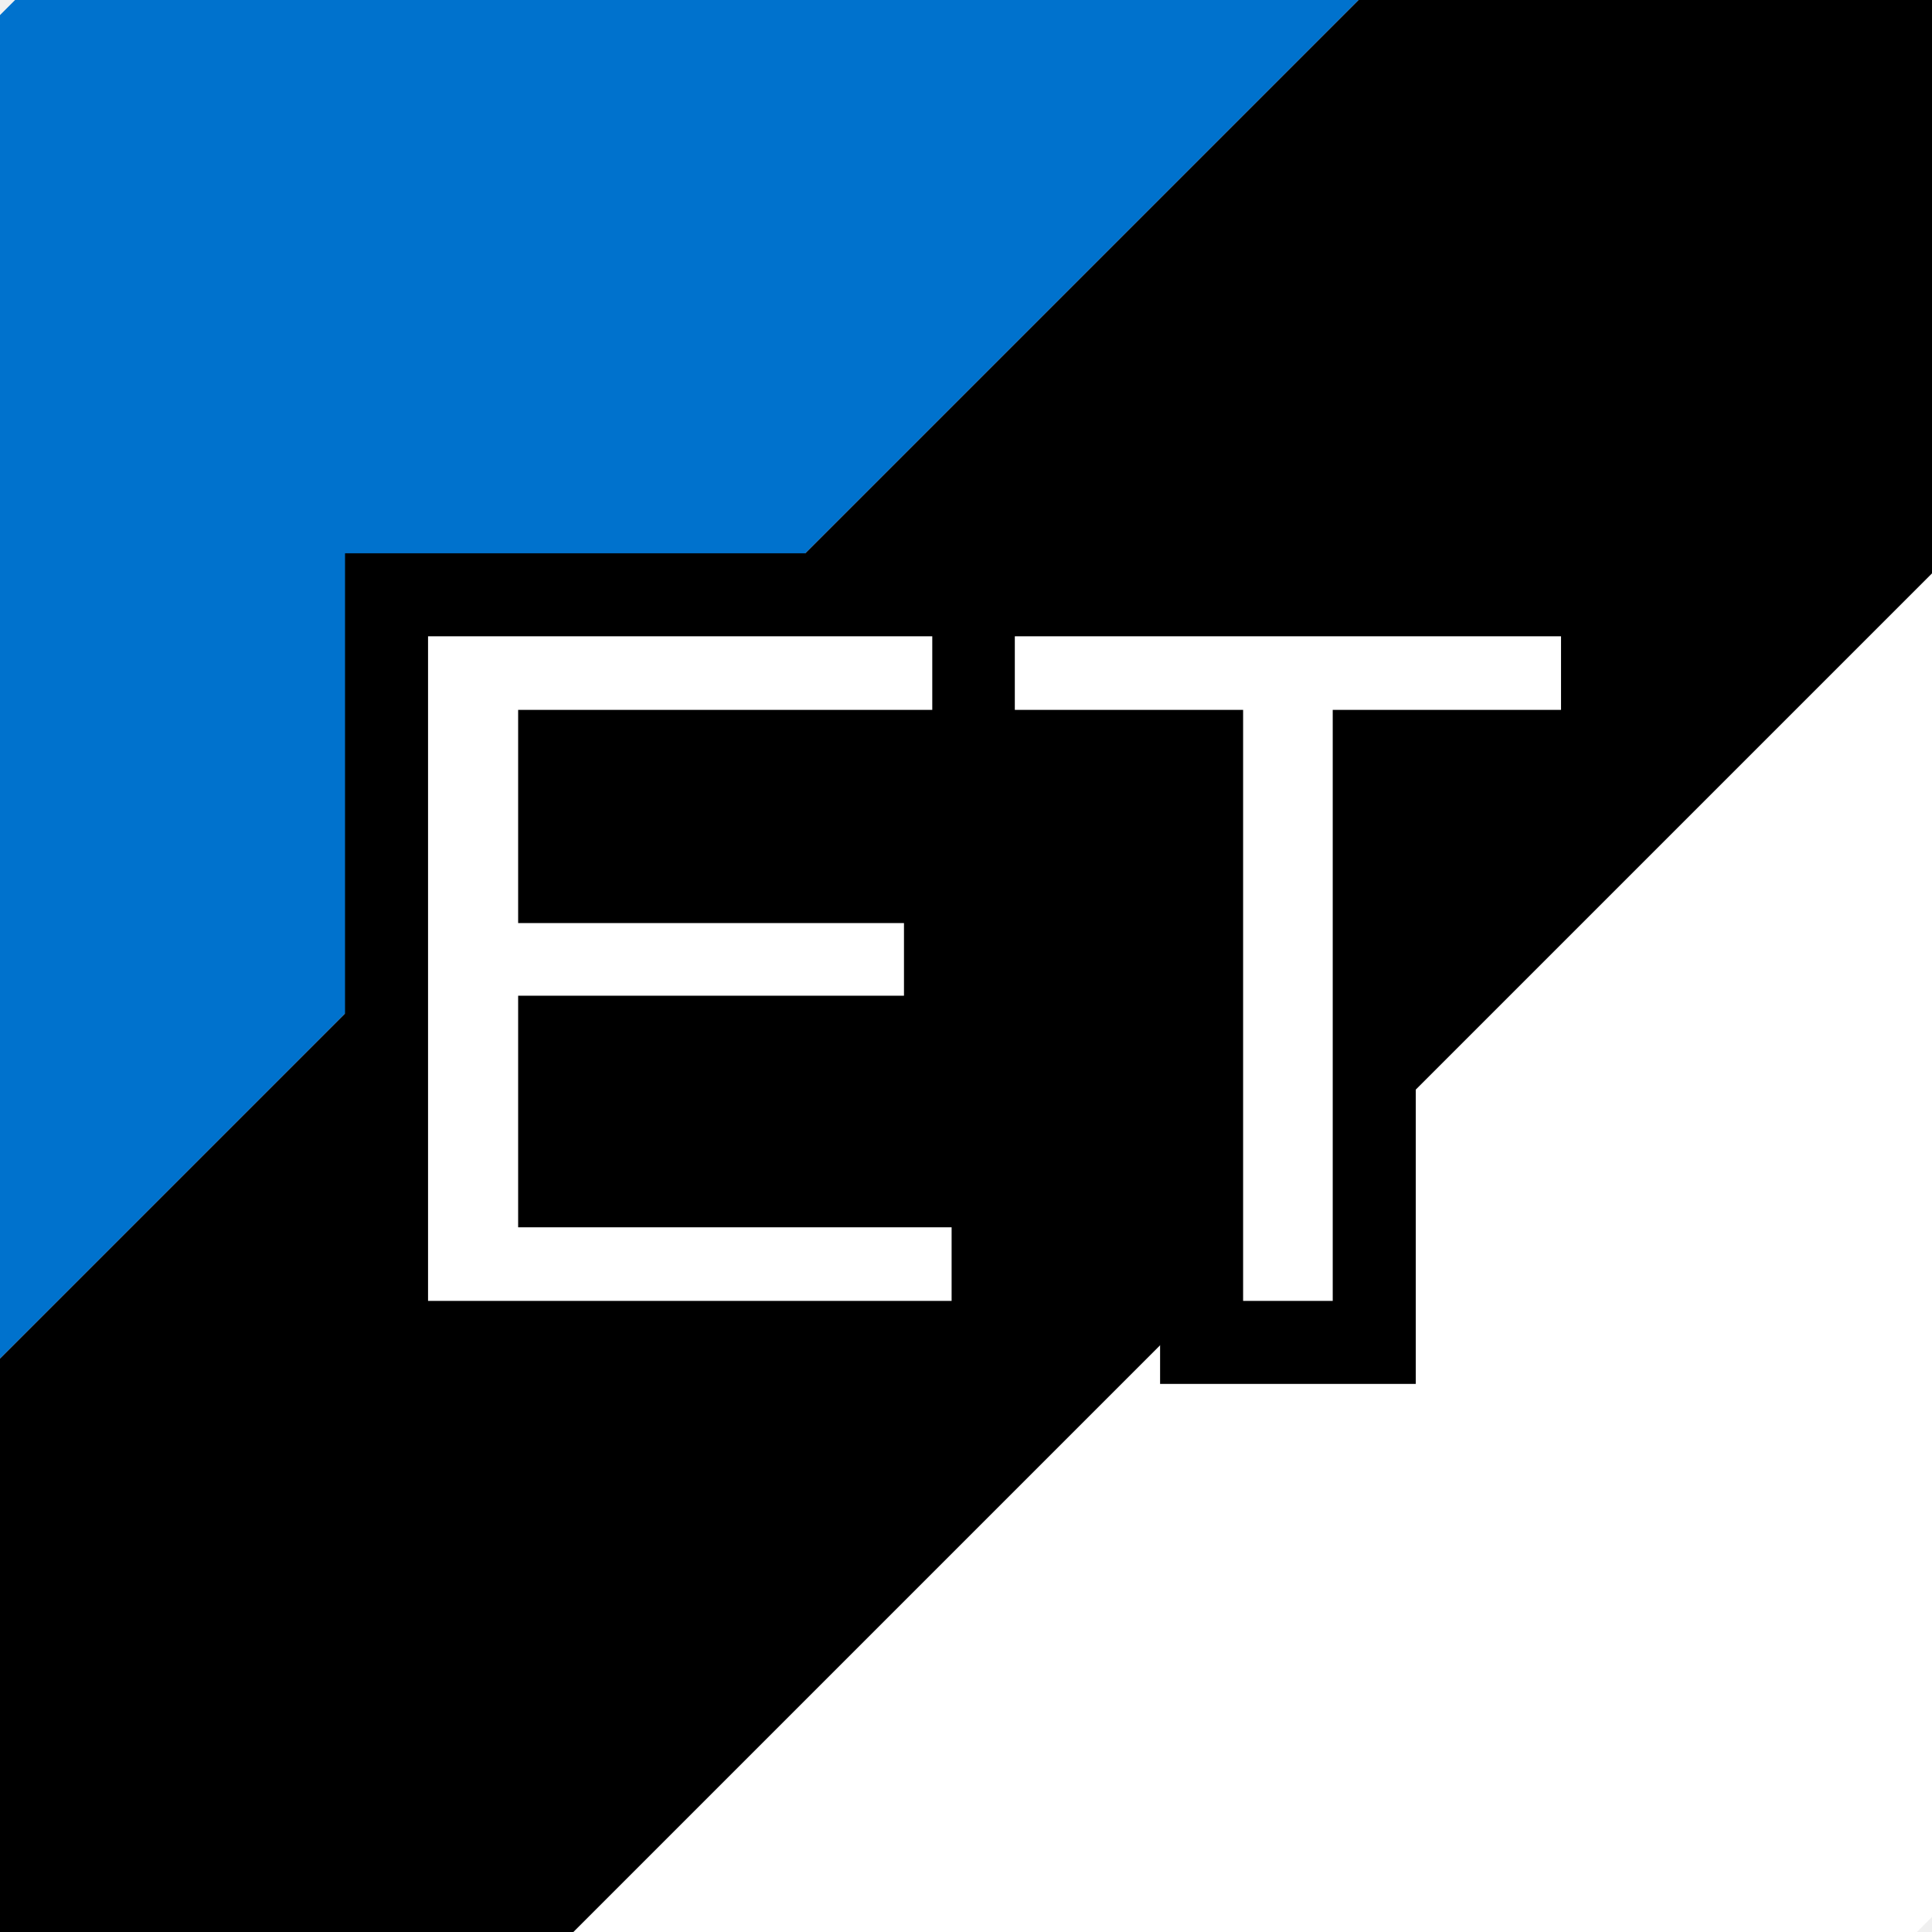
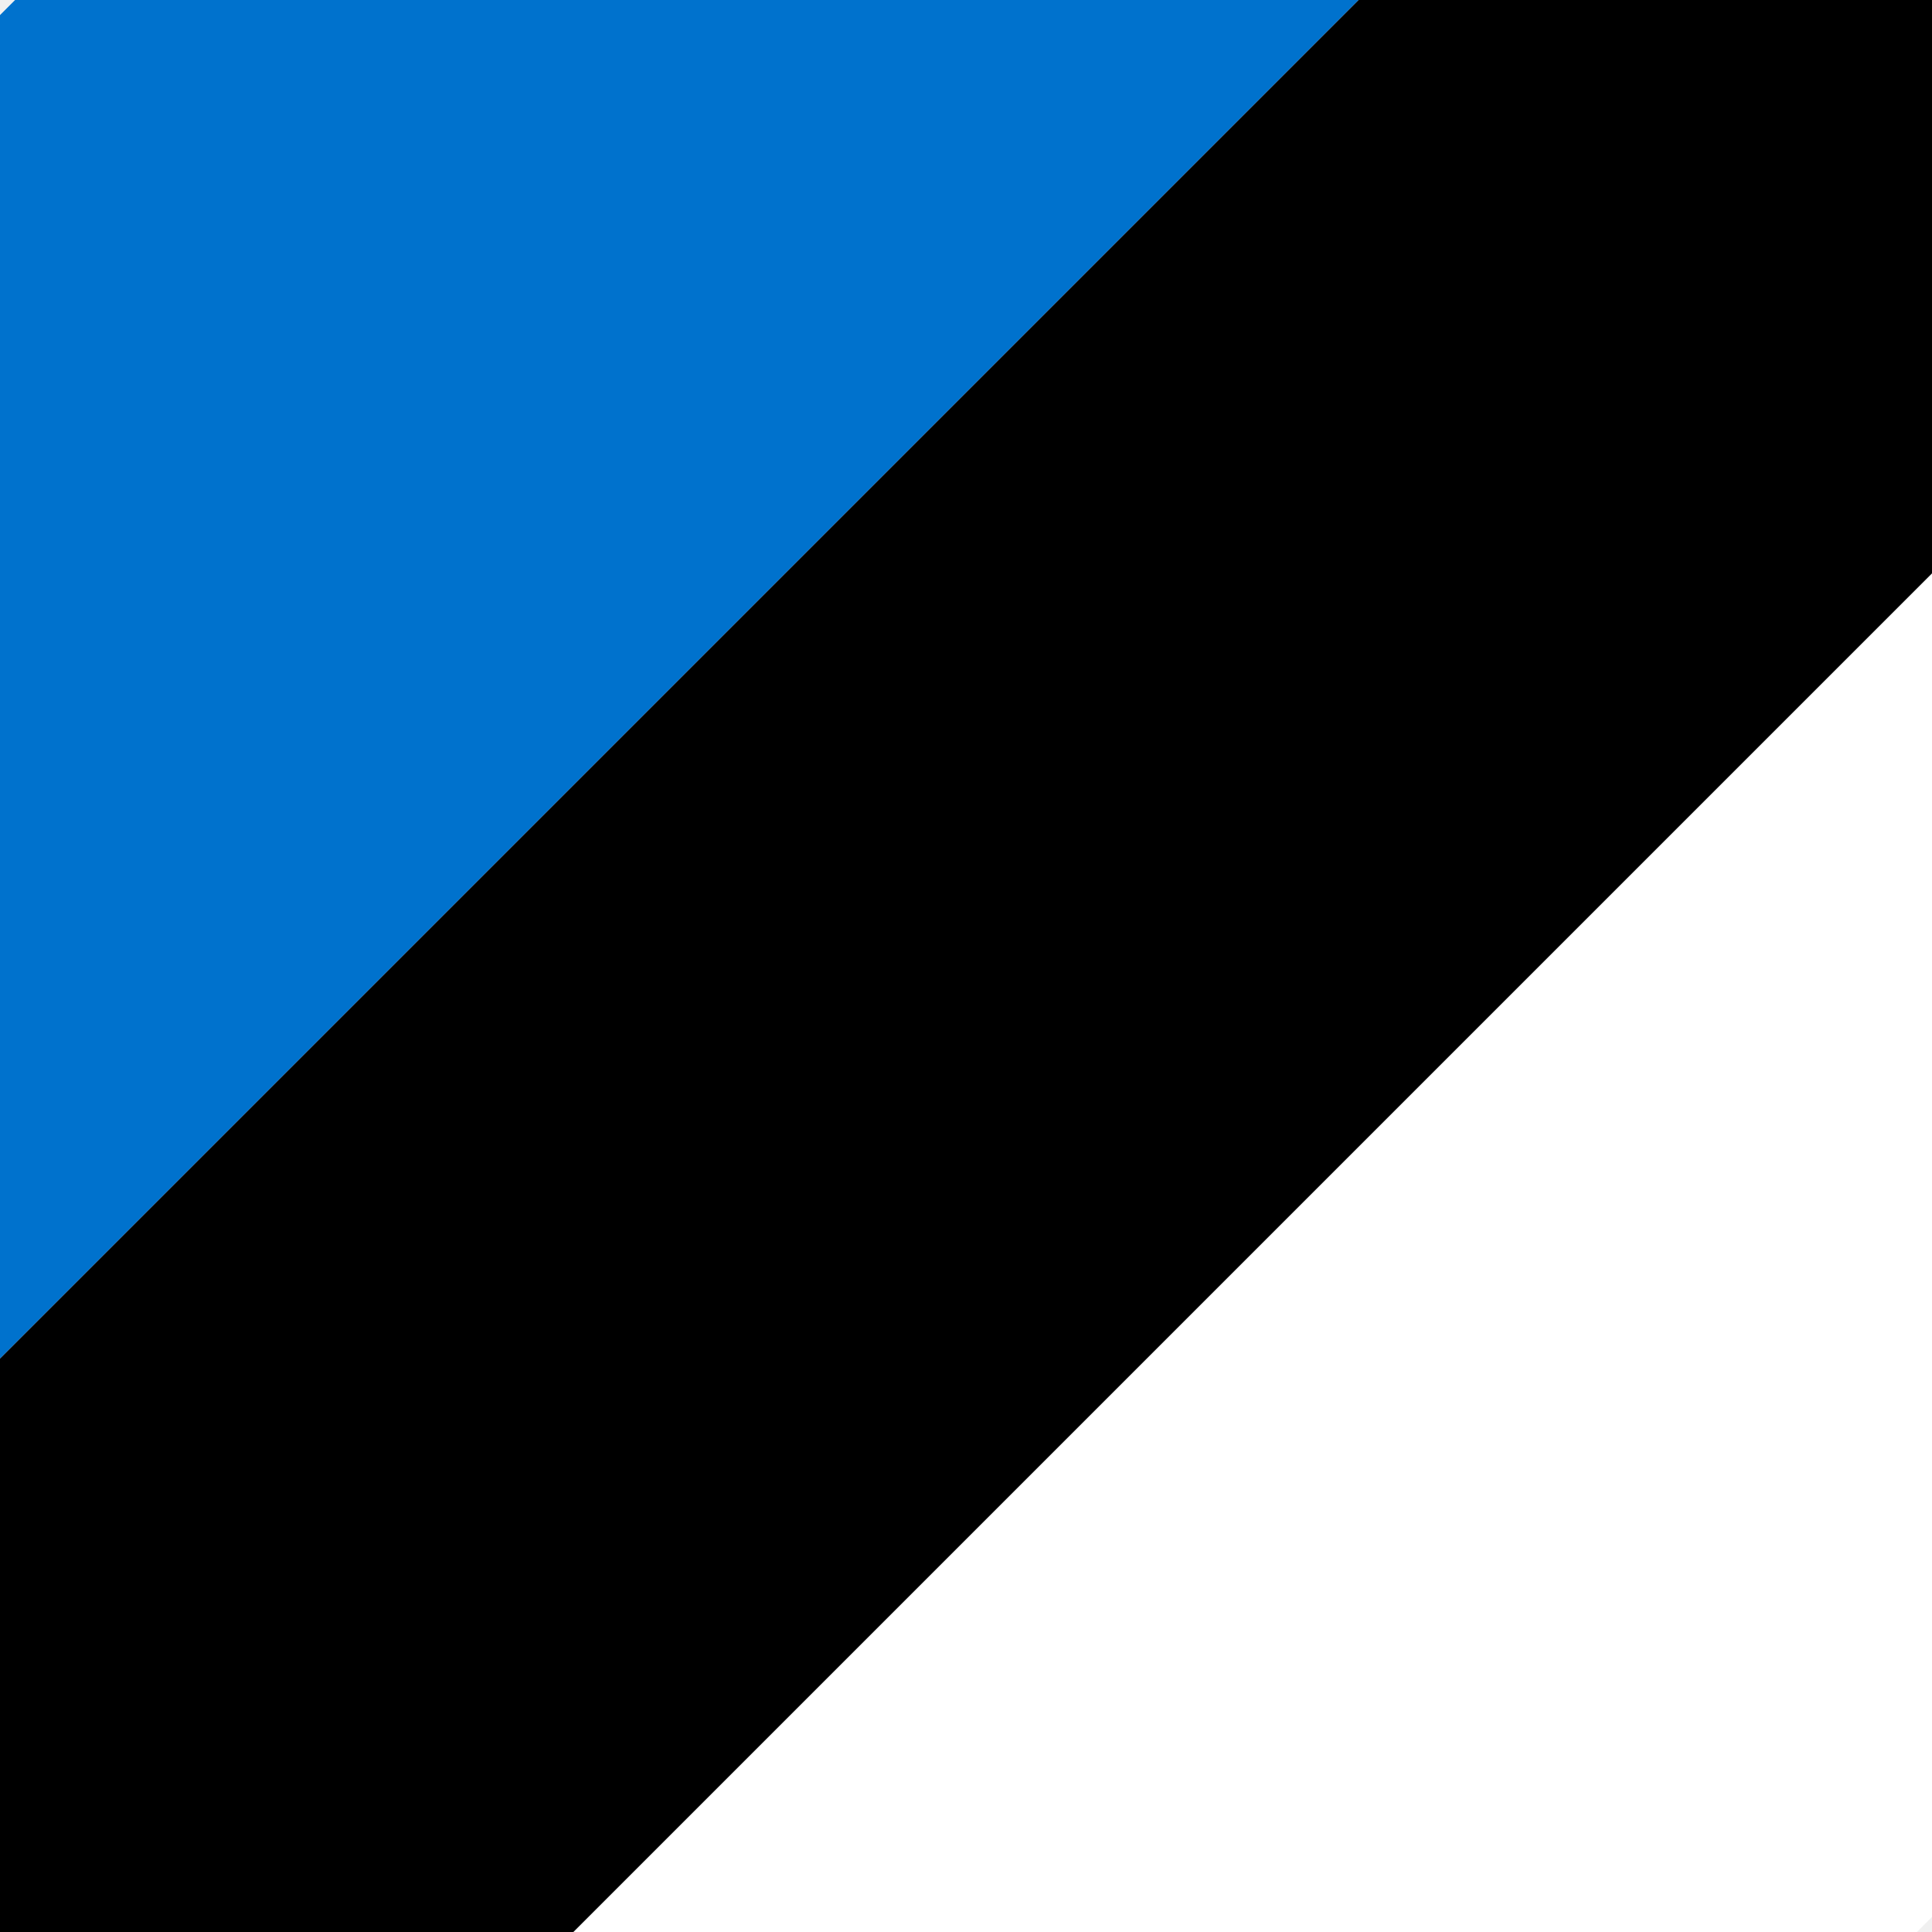
<svg xmlns="http://www.w3.org/2000/svg" width="128" height="128">
  <g fill="none" fill-rule="evenodd">
    <path fill="#000000" d="M0 90V128H38L128 38V0H90L0 90Z" />
    <path fill="#FFFFFF" d="M128 38v89l-1 1H38l90-90z" />
    <path fill="#0072CD" d="M1 0h89L0 90V1l1-1z" />
-     <text stroke="#000000" stroke-width="11" paint-order="stroke" fill="#FFFFFF" font-family="Arial" font-size="64" text-anchor="middle" dominant-baseline="central">
-       <tspan x="50%" y="50%">ET</tspan>
-     </text>
  </g>
</svg>
